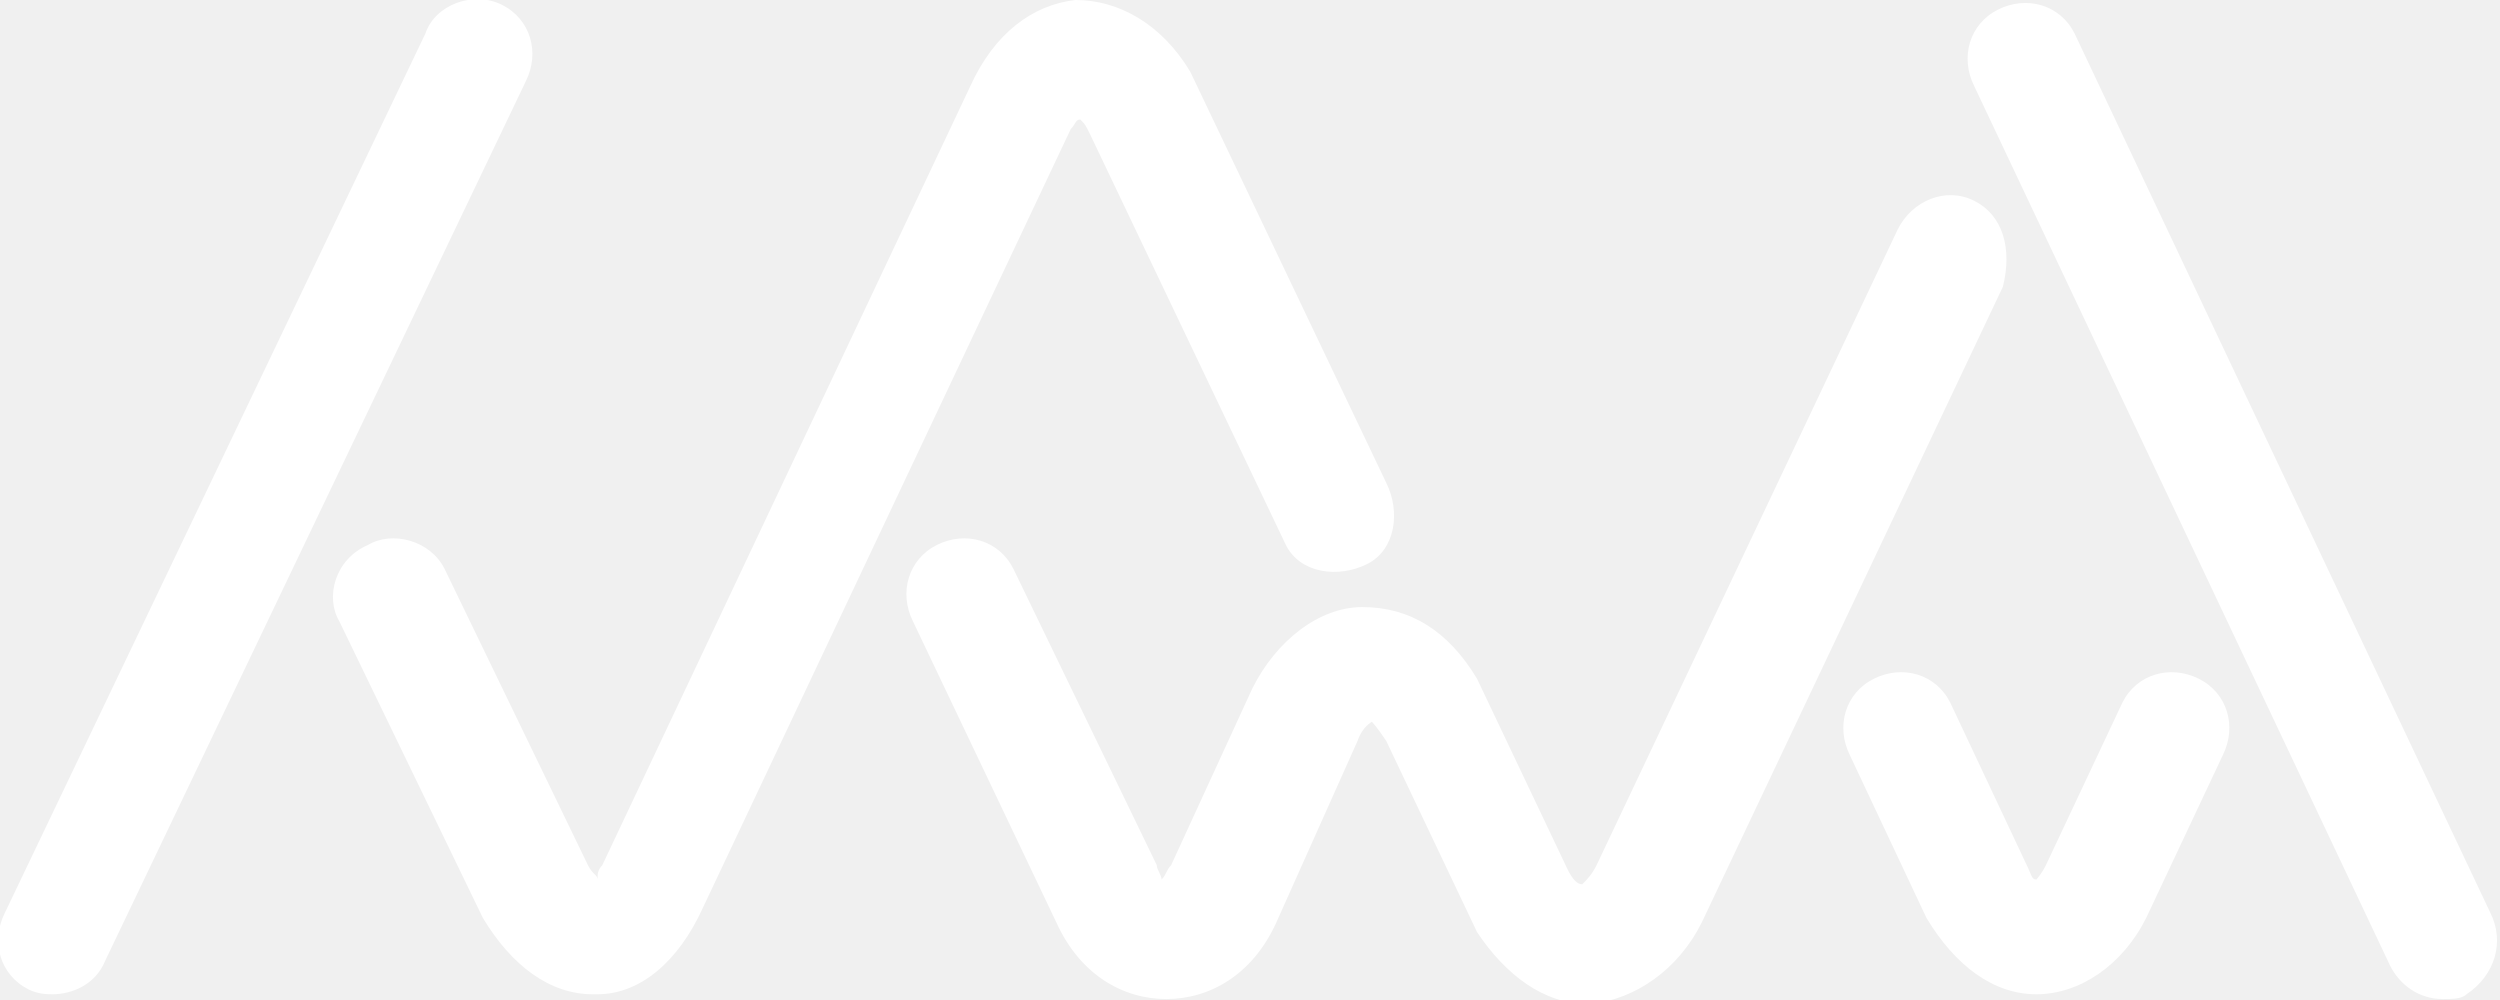
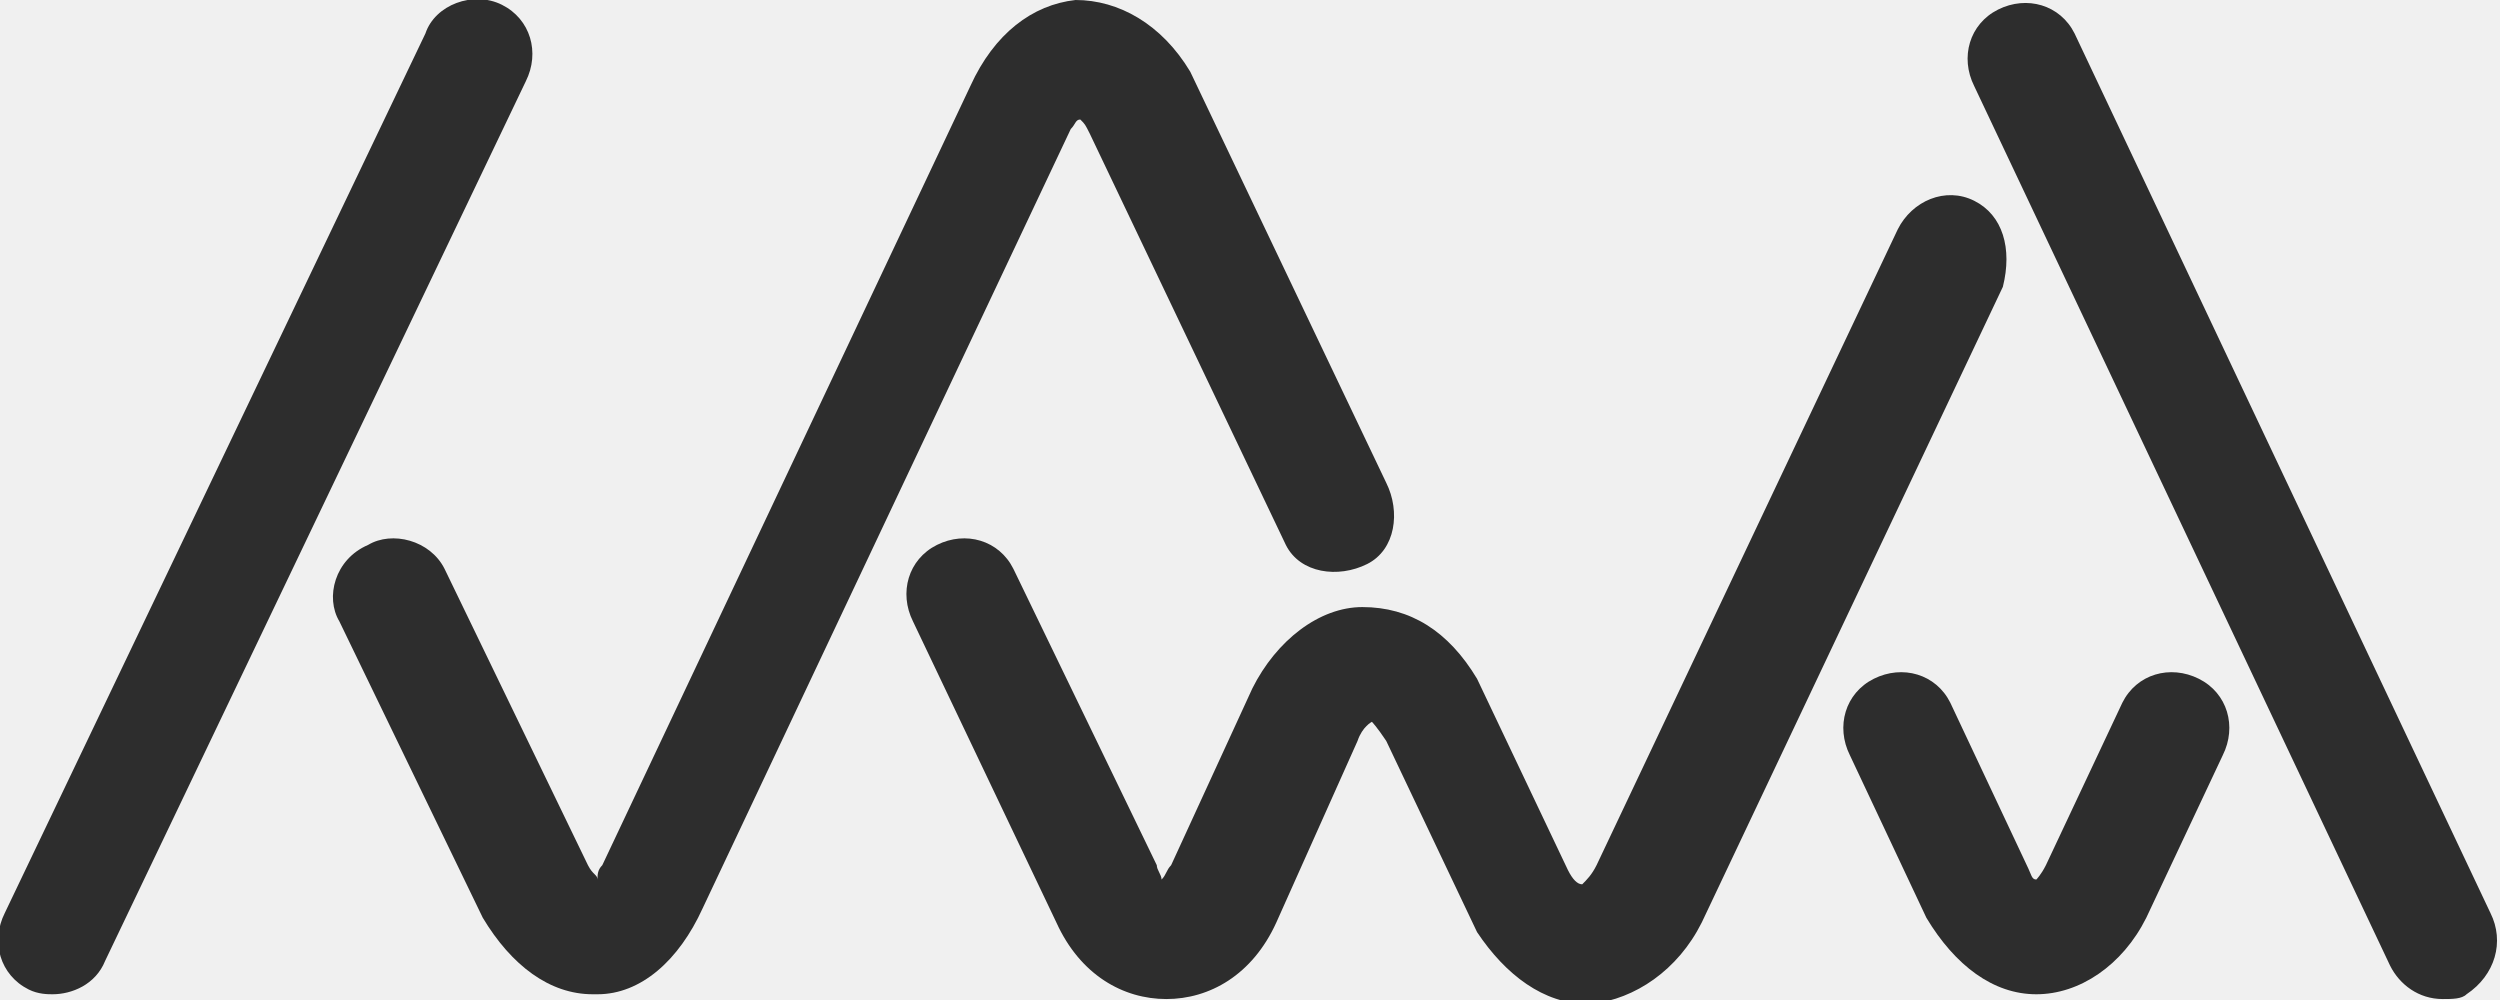
<svg xmlns="http://www.w3.org/2000/svg" id="Layer_1" viewBox="0 0 52.3 20.9">
-   <style>.st0{fill:#fff}</style>
+   <style>.st0{fill:#2d2d2d}</style>
  <path class="st0" d="M10.5.1c-.6-.3-1.4 0-1.6.6L.1 19.1c-.3.6-.1 1.3.5 1.6.2.1.4.1.5.1.4 0 .9-.2 1.1-.7L11 1.7c.3-.6.1-1.3-.5-1.6zm30.8 4.1c-.6-.3-1.3 0-1.6.6l-6.3 13.3c-.1.2-.2.3-.3.4-.1 0-.2-.1-.3-.3l-1.9-4c-.6-1-1.4-1.5-2.4-1.5-.9 0-1.8.7-2.3 1.7l-1.7 3.7c-.1.1-.1.2-.2.3 0-.1-.1-.2-.1-.3l-3-6.2c-.3-.6-1-.8-1.6-.5s-.8 1-.5 1.6l3 6.3c.5 1.1 1.4 1.6 2.3 1.6s1.8-.5 2.3-1.6l1.7-3.8c.1-.3.3-.4.3-.4s.1.1.3.4l1.9 4c.6.9 1.4 1.5 2.3 1.5h.1c.9-.1 1.8-.7 2.3-1.7L41.9 6c.2-.8 0-1.5-.6-1.8zm10.8 14.9L43.4.7c-.3-.6-1-.8-1.6-.5s-.8 1-.5 1.6L50 20.2c.2.4.6.7 1.1.7.2 0 .4 0 .5-.1.6-.4.8-1.1.5-1.7z" />
  <path class="st0" d="M22.6 2.5c.1.1.1.1.2.3l4.1 8.6c.3.6 1.1.7 1.7.4s.7-1.1.4-1.7l-4.1-8.6C24.3.5 23.4 0 22.5 0c-.9.1-1.7.7-2.2 1.8l-7.7 16.3c-.1.1-.1.2-.1.3 0-.1-.1-.1-.2-.3l-3-6.2c-.3-.6-1.1-.8-1.6-.5-.7.3-.9 1.1-.6 1.6l3 6.2c.6 1 1.4 1.6 2.3 1.6h.1c.9 0 1.7-.7 2.2-1.8l7.7-16.3c.1-.1.1-.2.2-.2zM46 14.2c-.6-.3-1.3-.1-1.6.5l-1.6 3.4c-.1.2-.2.3-.2.3-.1 0-.1-.1-.2-.3l-1.6-3.4c-.3-.6-1-.8-1.6-.5s-.8 1-.5 1.6l1.6 3.4c.6 1 1.4 1.6 2.3 1.6.9 0 1.8-.6 2.3-1.6l1.6-3.4c.3-.6.1-1.3-.5-1.6z" />
</svg>
